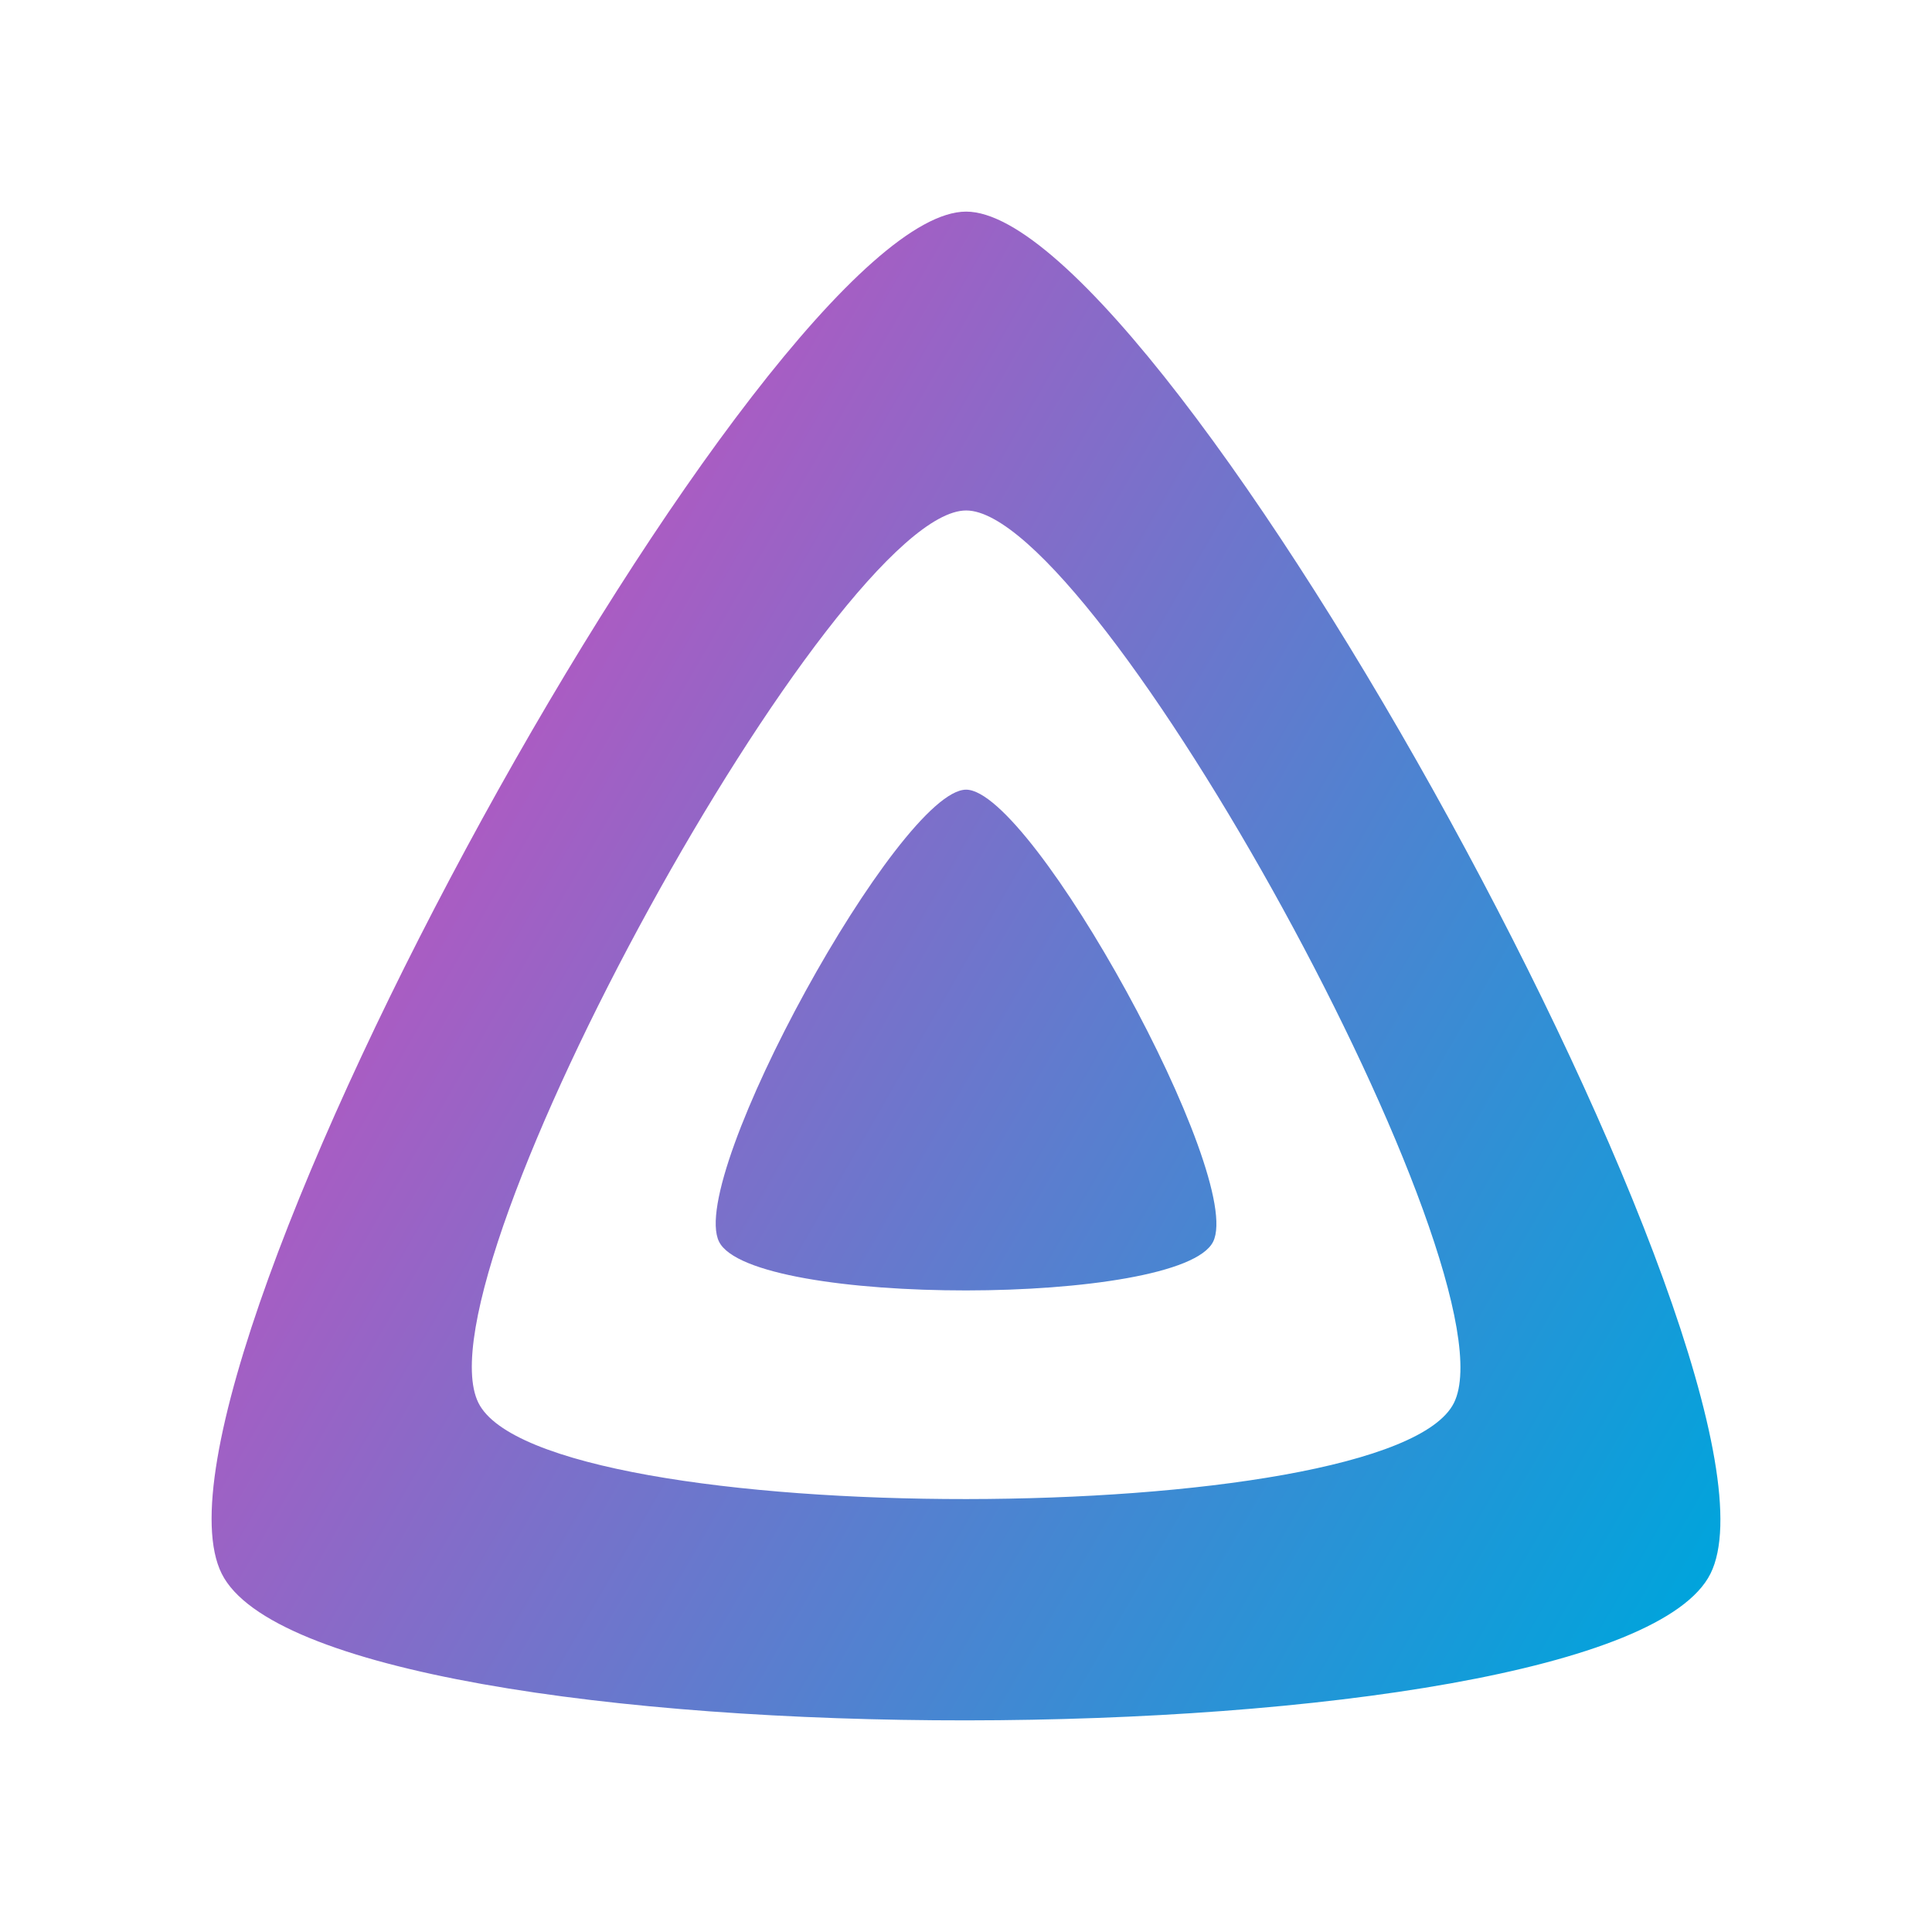
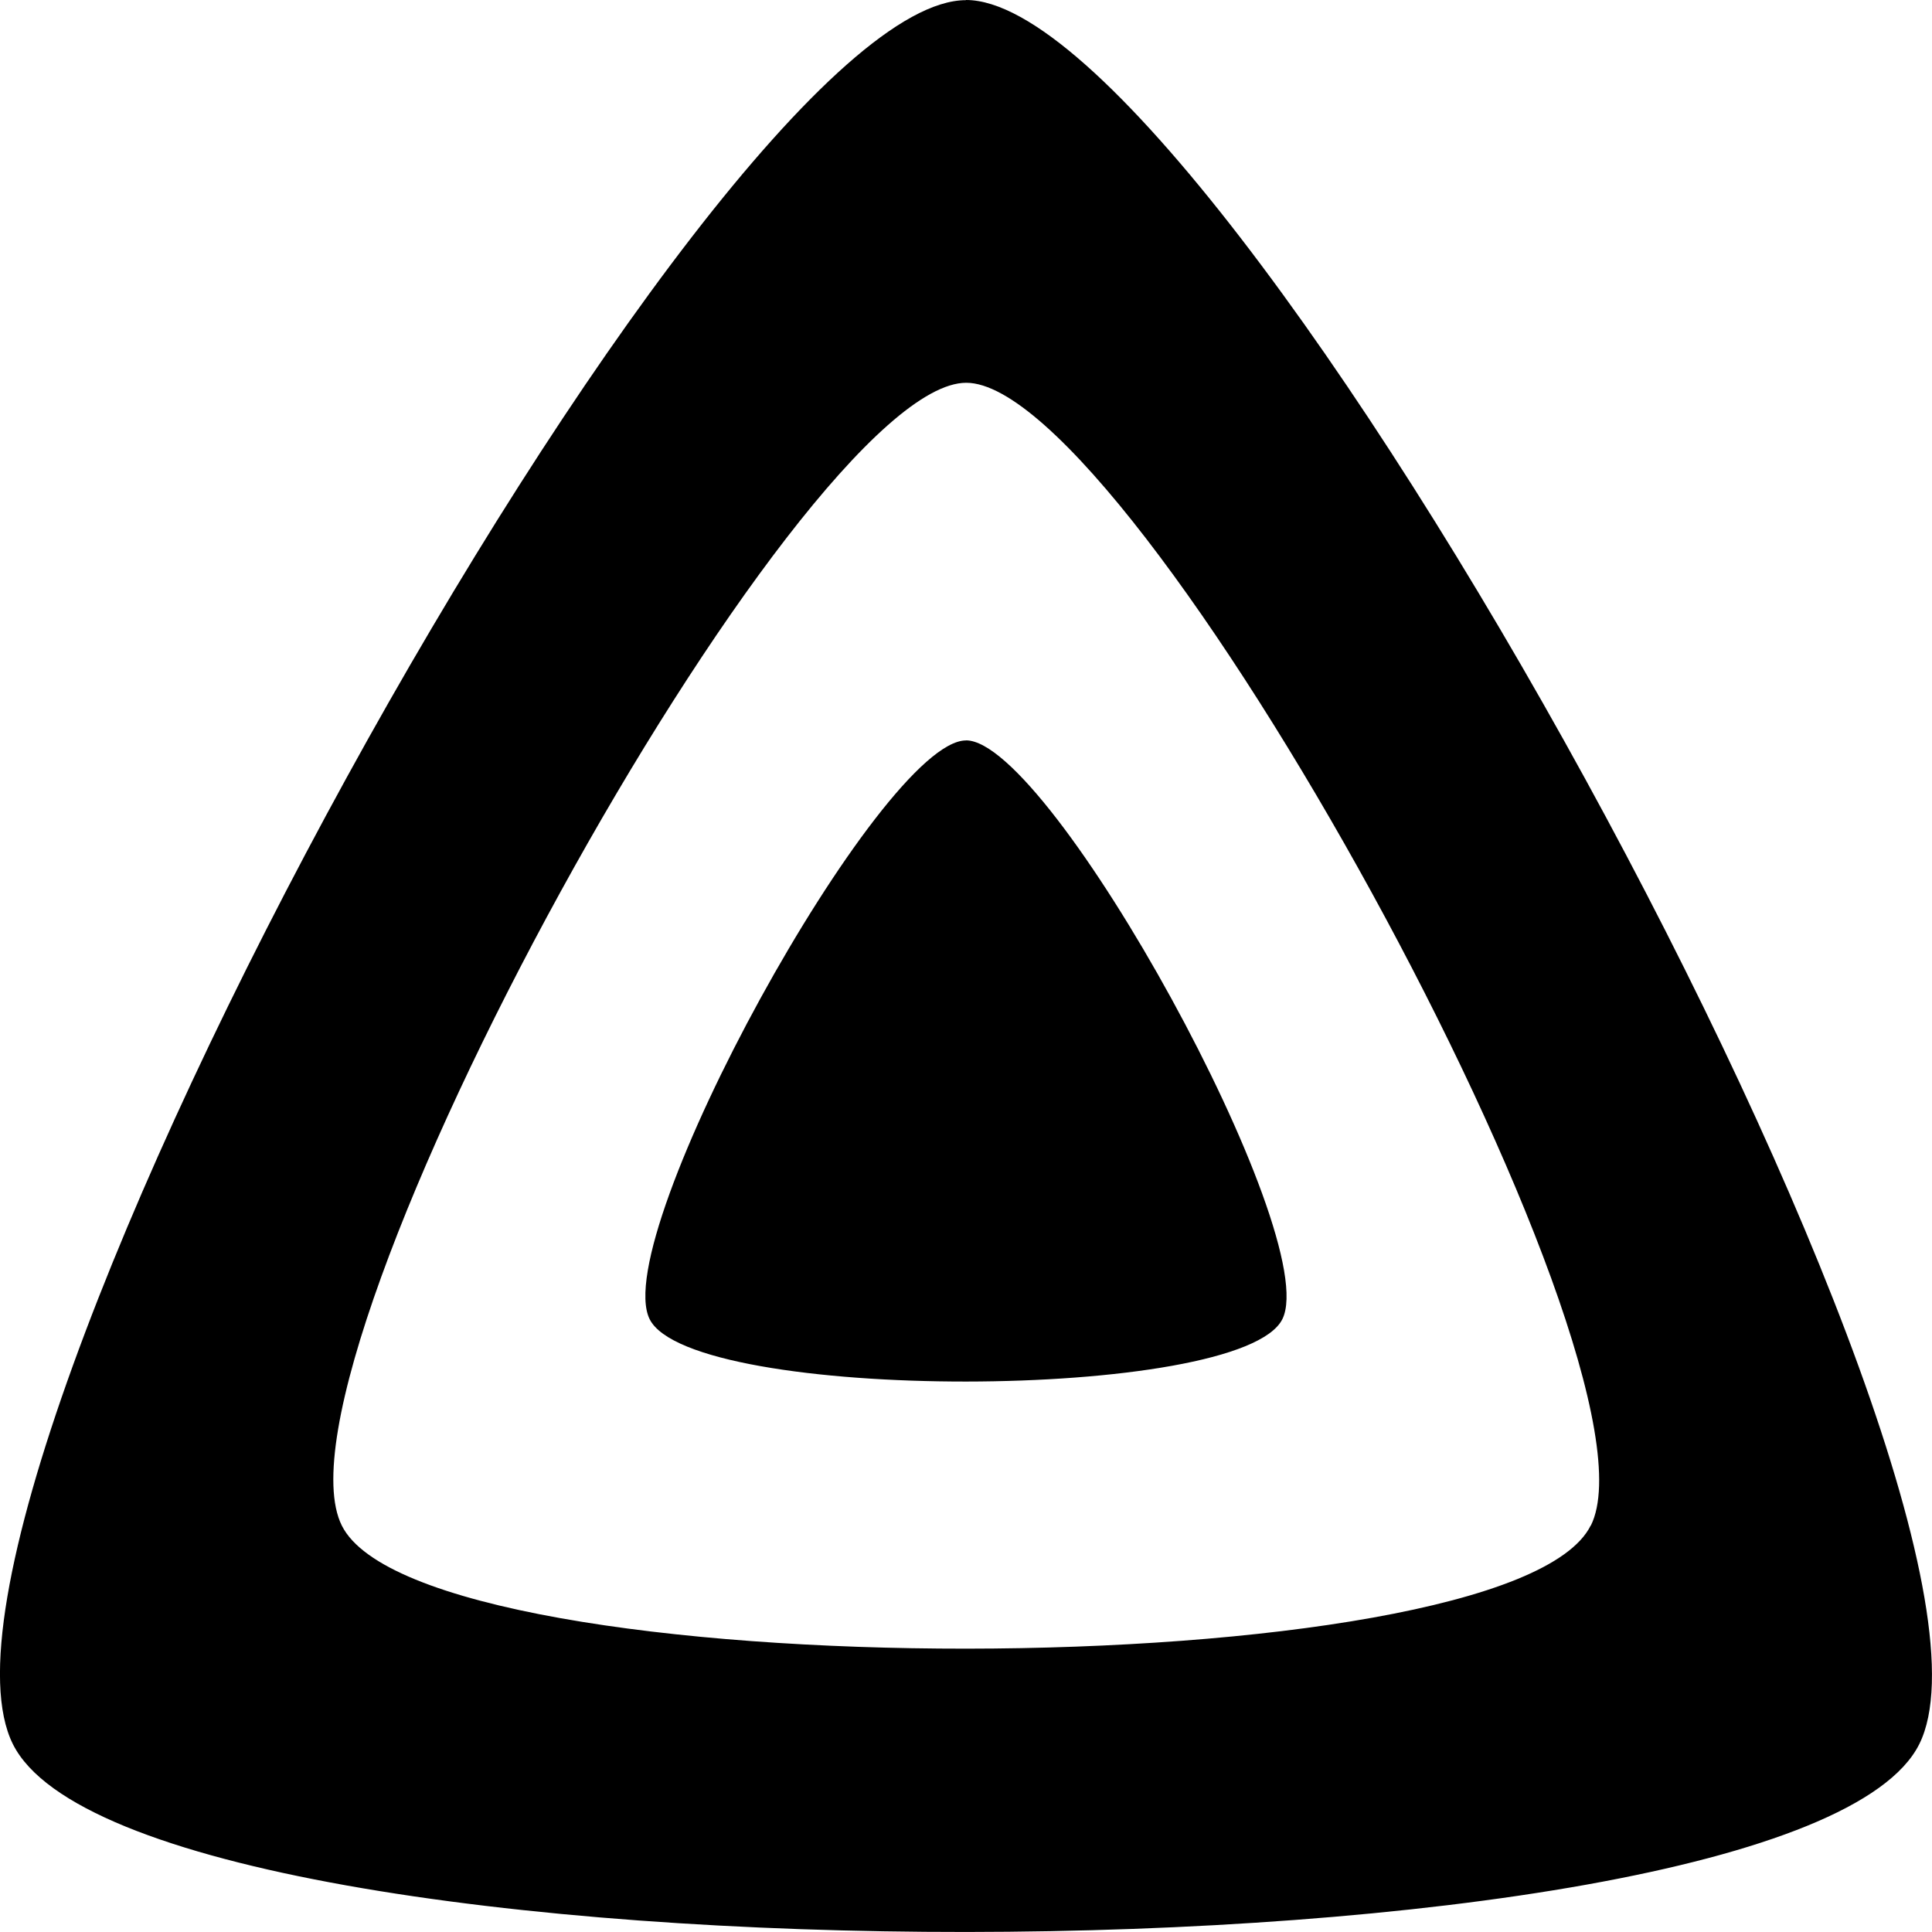
- <svg xmlns="http://www.w3.org/2000/svg" xmlns:xlink="http://www.w3.org/1999/xlink" aria-label="Jellyfin" viewBox="0 0 512 512">
-   <defs>
-     <path id="b" d="M190.56 329.07c8.63 17.3 122.4 17.12 130.93 0 8.52-17.1-47.9-119.78-65.46-119.8-17.57 0-74.1 102.5-65.47 119.8" />
-     <path id="c" d="M58.75 417.03c25.97 52.15 368.86 51.55 394.55 0S308.93 56.08 256.03 56.08c-52.92 0-223.25 308.8-197.28 360.95m68.04-45.25c-17.02-34.17 94.6-236.5 129.26-236.5 34.67 0 146.1 202.7 129.26 236.5-16.83 33.8-241.5 34.17-258.52 0" />
-     <linearGradient id="a" x1="126.15" x2="457.68" y1="219.32" y2="410.73" gradientUnits="userSpaceOnUse">
-       <stop offset="0" stop-color="#aa5cc3" />
-       <stop offset="1" stop-color="#00a4dc" />
-     </linearGradient>
-   </defs>
-   <use xlink:href="#b" fill="url(#a)" />
-   <use xlink:href="#b" fill-opacity="0" stroke="#000" stroke-opacity="0" />
-   <use xlink:href="#c" fill="url(#a)" />
-   <use xlink:href="#c" fill-opacity="0" stroke="#000" stroke-opacity="0" />
+ <svg xmlns="http://www.w3.org/2000/svg" role="img" viewBox="0 0 24 24">
+   <path d="M12 .002C8.826.002-1.398 18.537.16 21.666c1.56 3.129 22.14 3.094 23.682 0C25.384 18.573 15.177 0 12 0zm7.76 18.949c-1.008 2.028-14.493 2.05-15.514 0C3.224 16.9 9.92 4.755 12.003 4.755c2.081 0 8.77 12.166 7.759 14.196zM12 9.198c-1.054 0-4.446 6.15-3.93 7.189.518 1.04 7.348 1.027 7.86 0 .511-1.027-2.874-7.19-3.93-7.19z" />
</svg>
